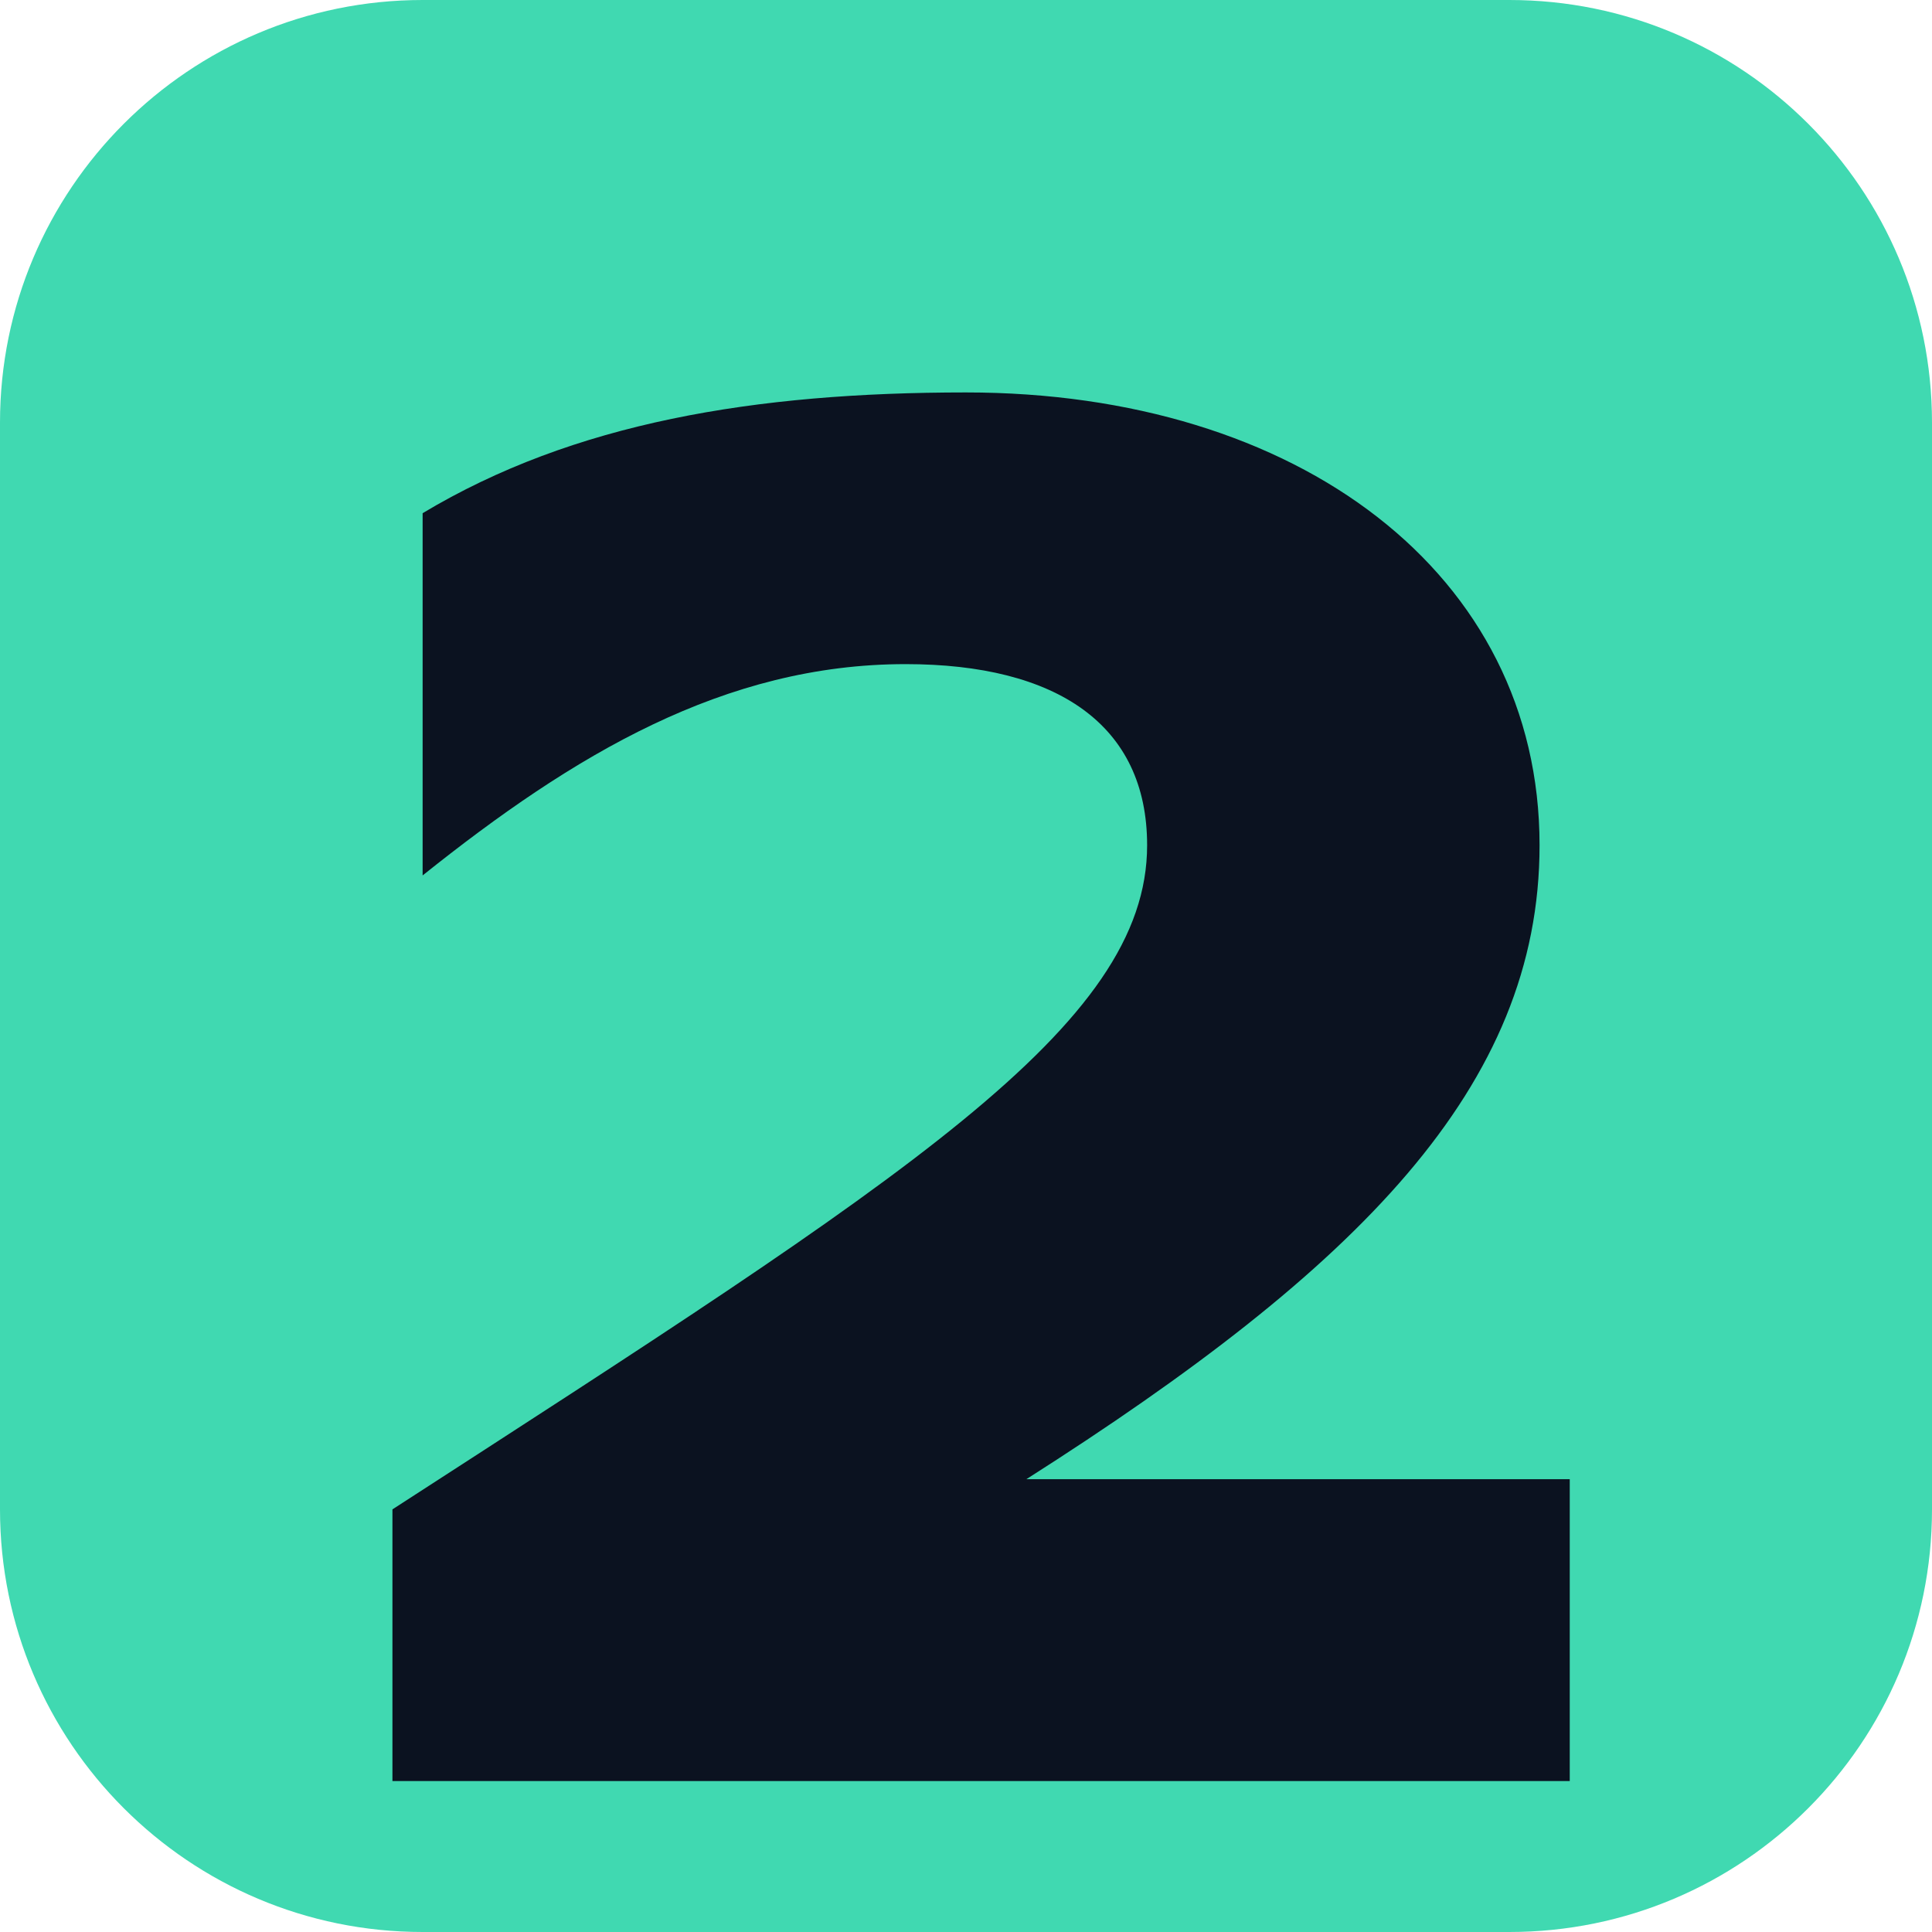
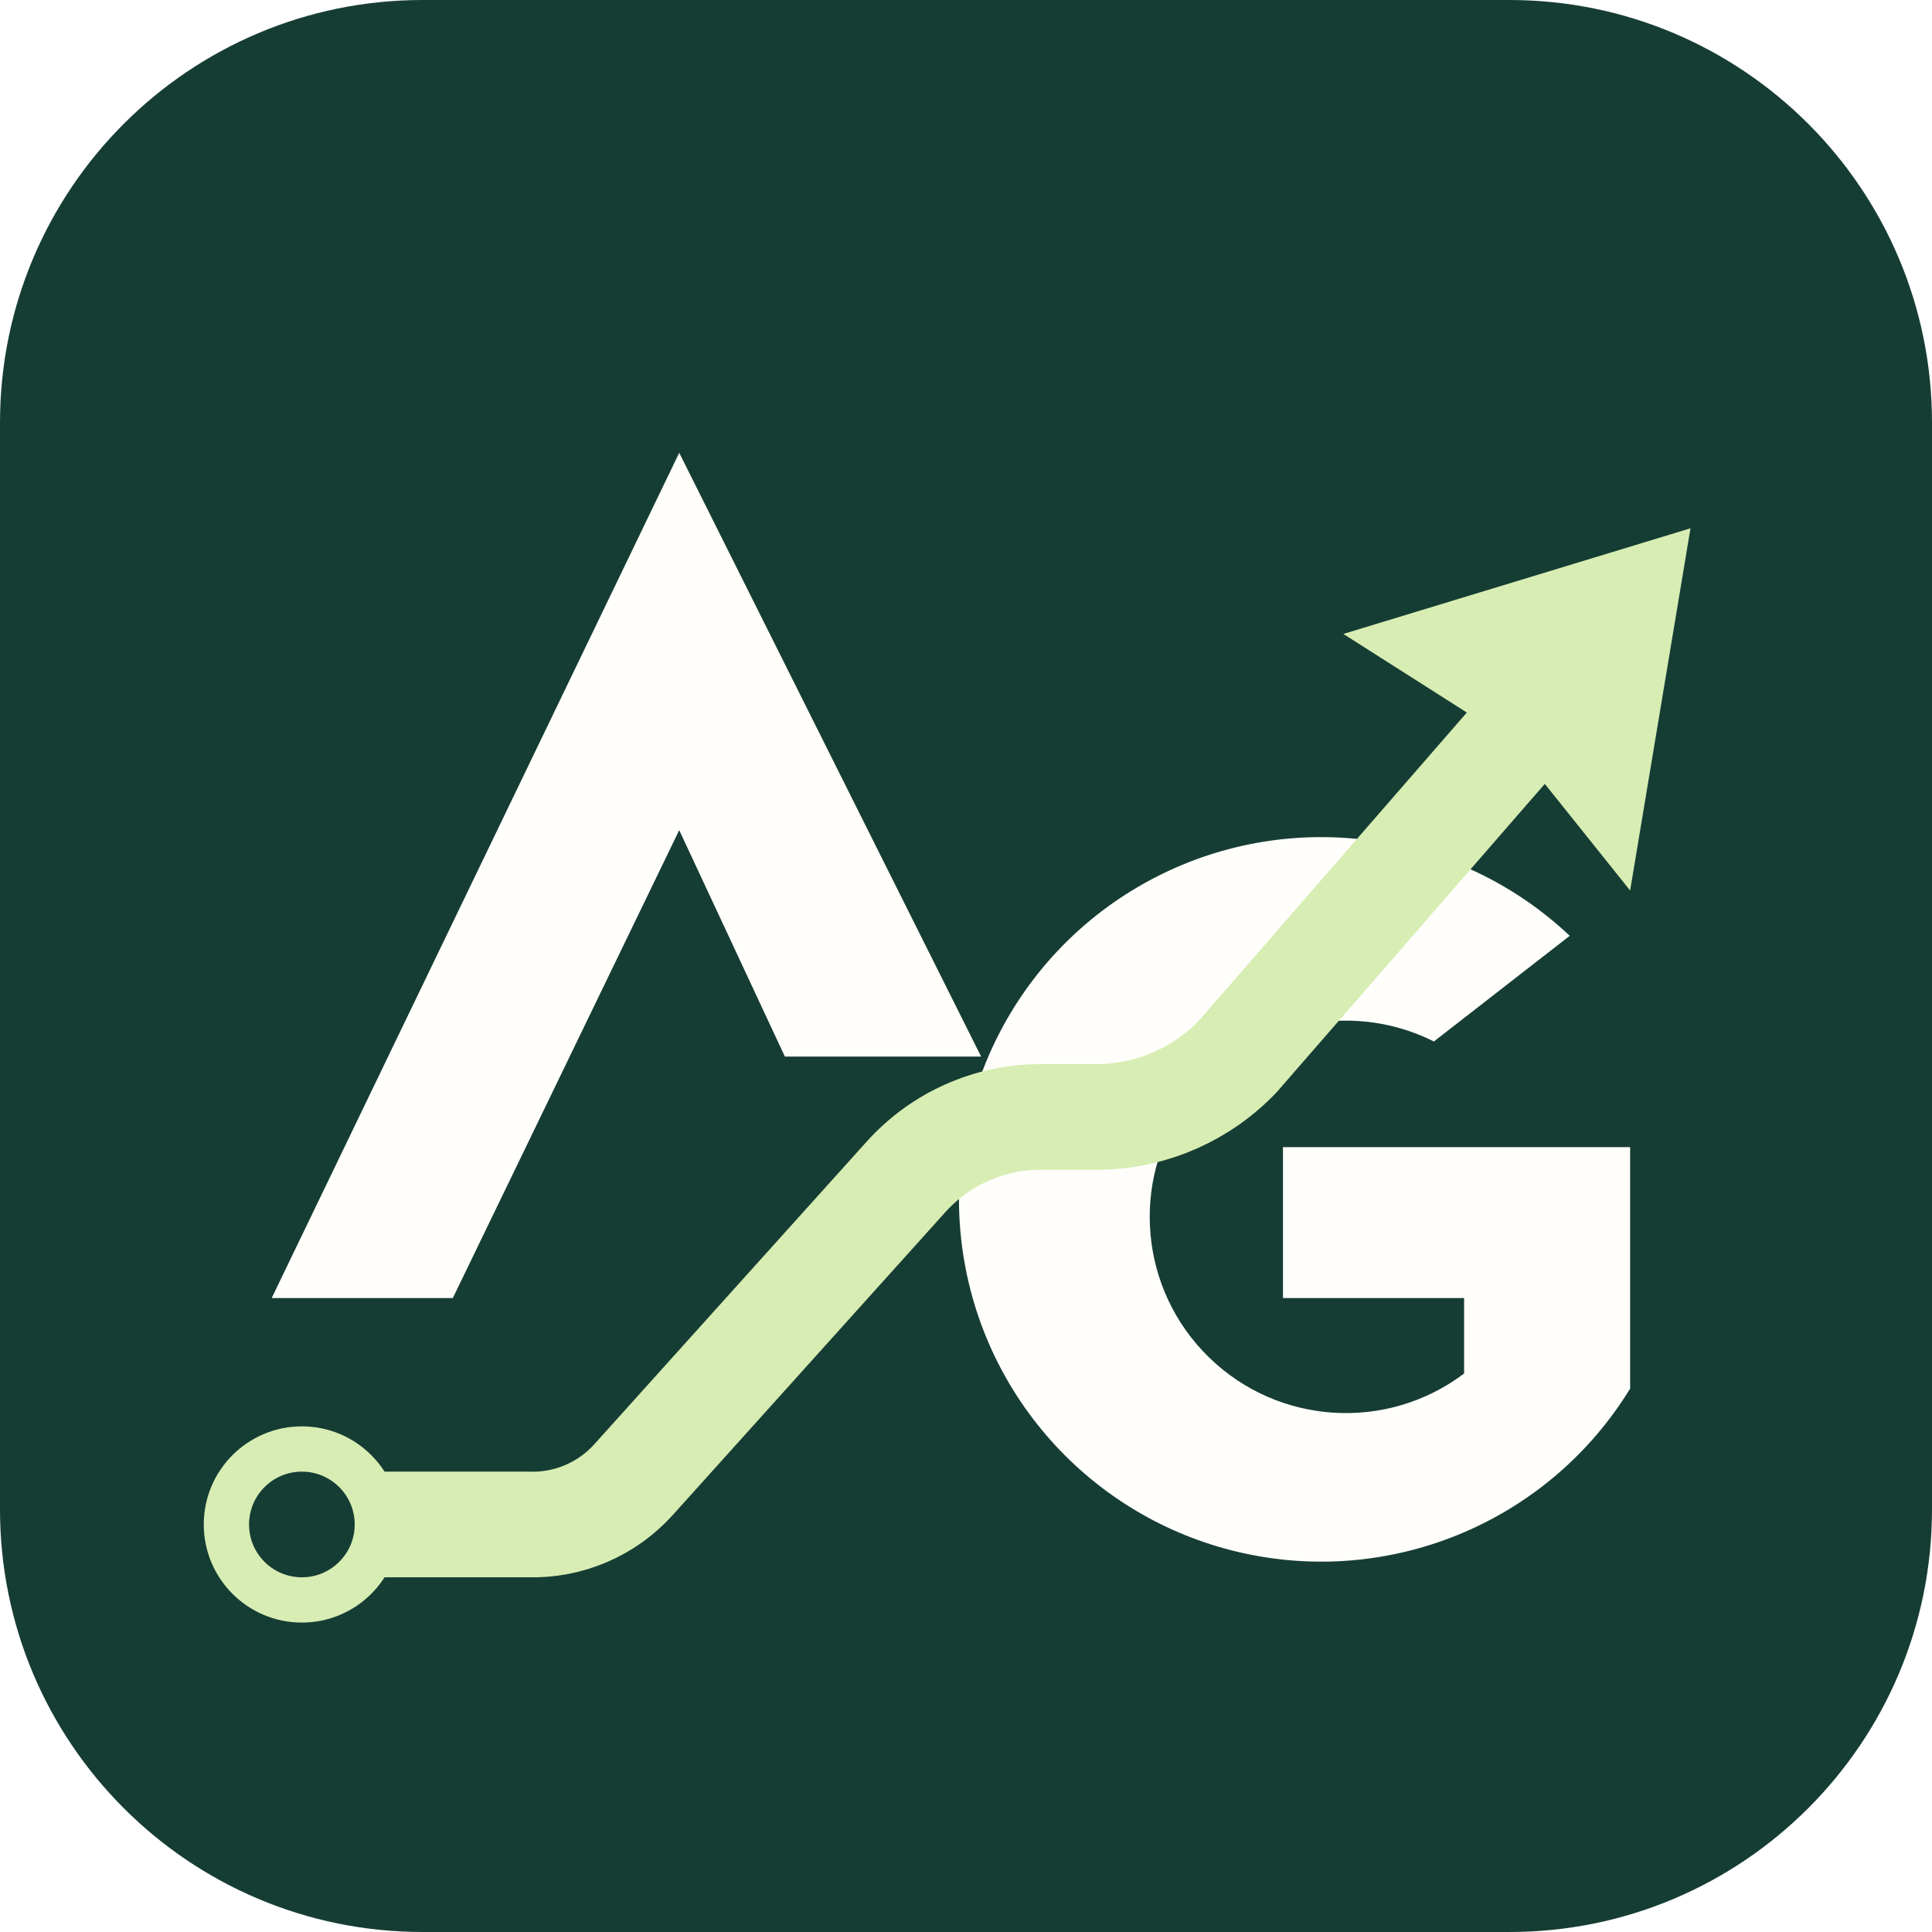
- <svg xmlns="http://www.w3.org/2000/svg" viewBox="0 0 64 64">
-   <rect width="64" height="64" rx="14" fill="#40d9b1" />
-   <path d="M32 13c11 0 19 6 19 15 0 8-6 14-17 21h18v10H13v-9c17-11 25-16 25-22 0-4-3-6-8-6-6 0-11 3-16 7V17c5-3 11-4 18-4z" fill="#0b1220" />
+ <svg xmlns="http://www.w3.org/2000/svg" viewBox="0 0 128 128" role="img" aria-labelledby="title desc">
+   <rect width="128" height="128" rx="28" fill="#163d34" />
+   <path d="M18 86 45 30 65 70H52L45 55 30 86Z" fill="#fffefa" />
+   <path d="M104 62a24 24 0 1 0 4 30V76H85v10h12v5a13 13 0 1 1-2-22Z" fill="#fffefa" />
+   <path d="M20 101h15a9 9 0 0 0 7-3l18-20a12 12 0 0 1 9-4h4a13 13 0 0 0 9-4l20-23" fill="none" stroke="#d7edb3" stroke-width="7" stroke-linecap="round" stroke-linejoin="round" />
+   <path d="m89 42 23-7-4 24-8-10Z" fill="#d7edb3" />
+   <circle cx="20" cy="101" r="5" fill="#163d34" stroke="#d7edb3" stroke-width="3" />
</svg>
